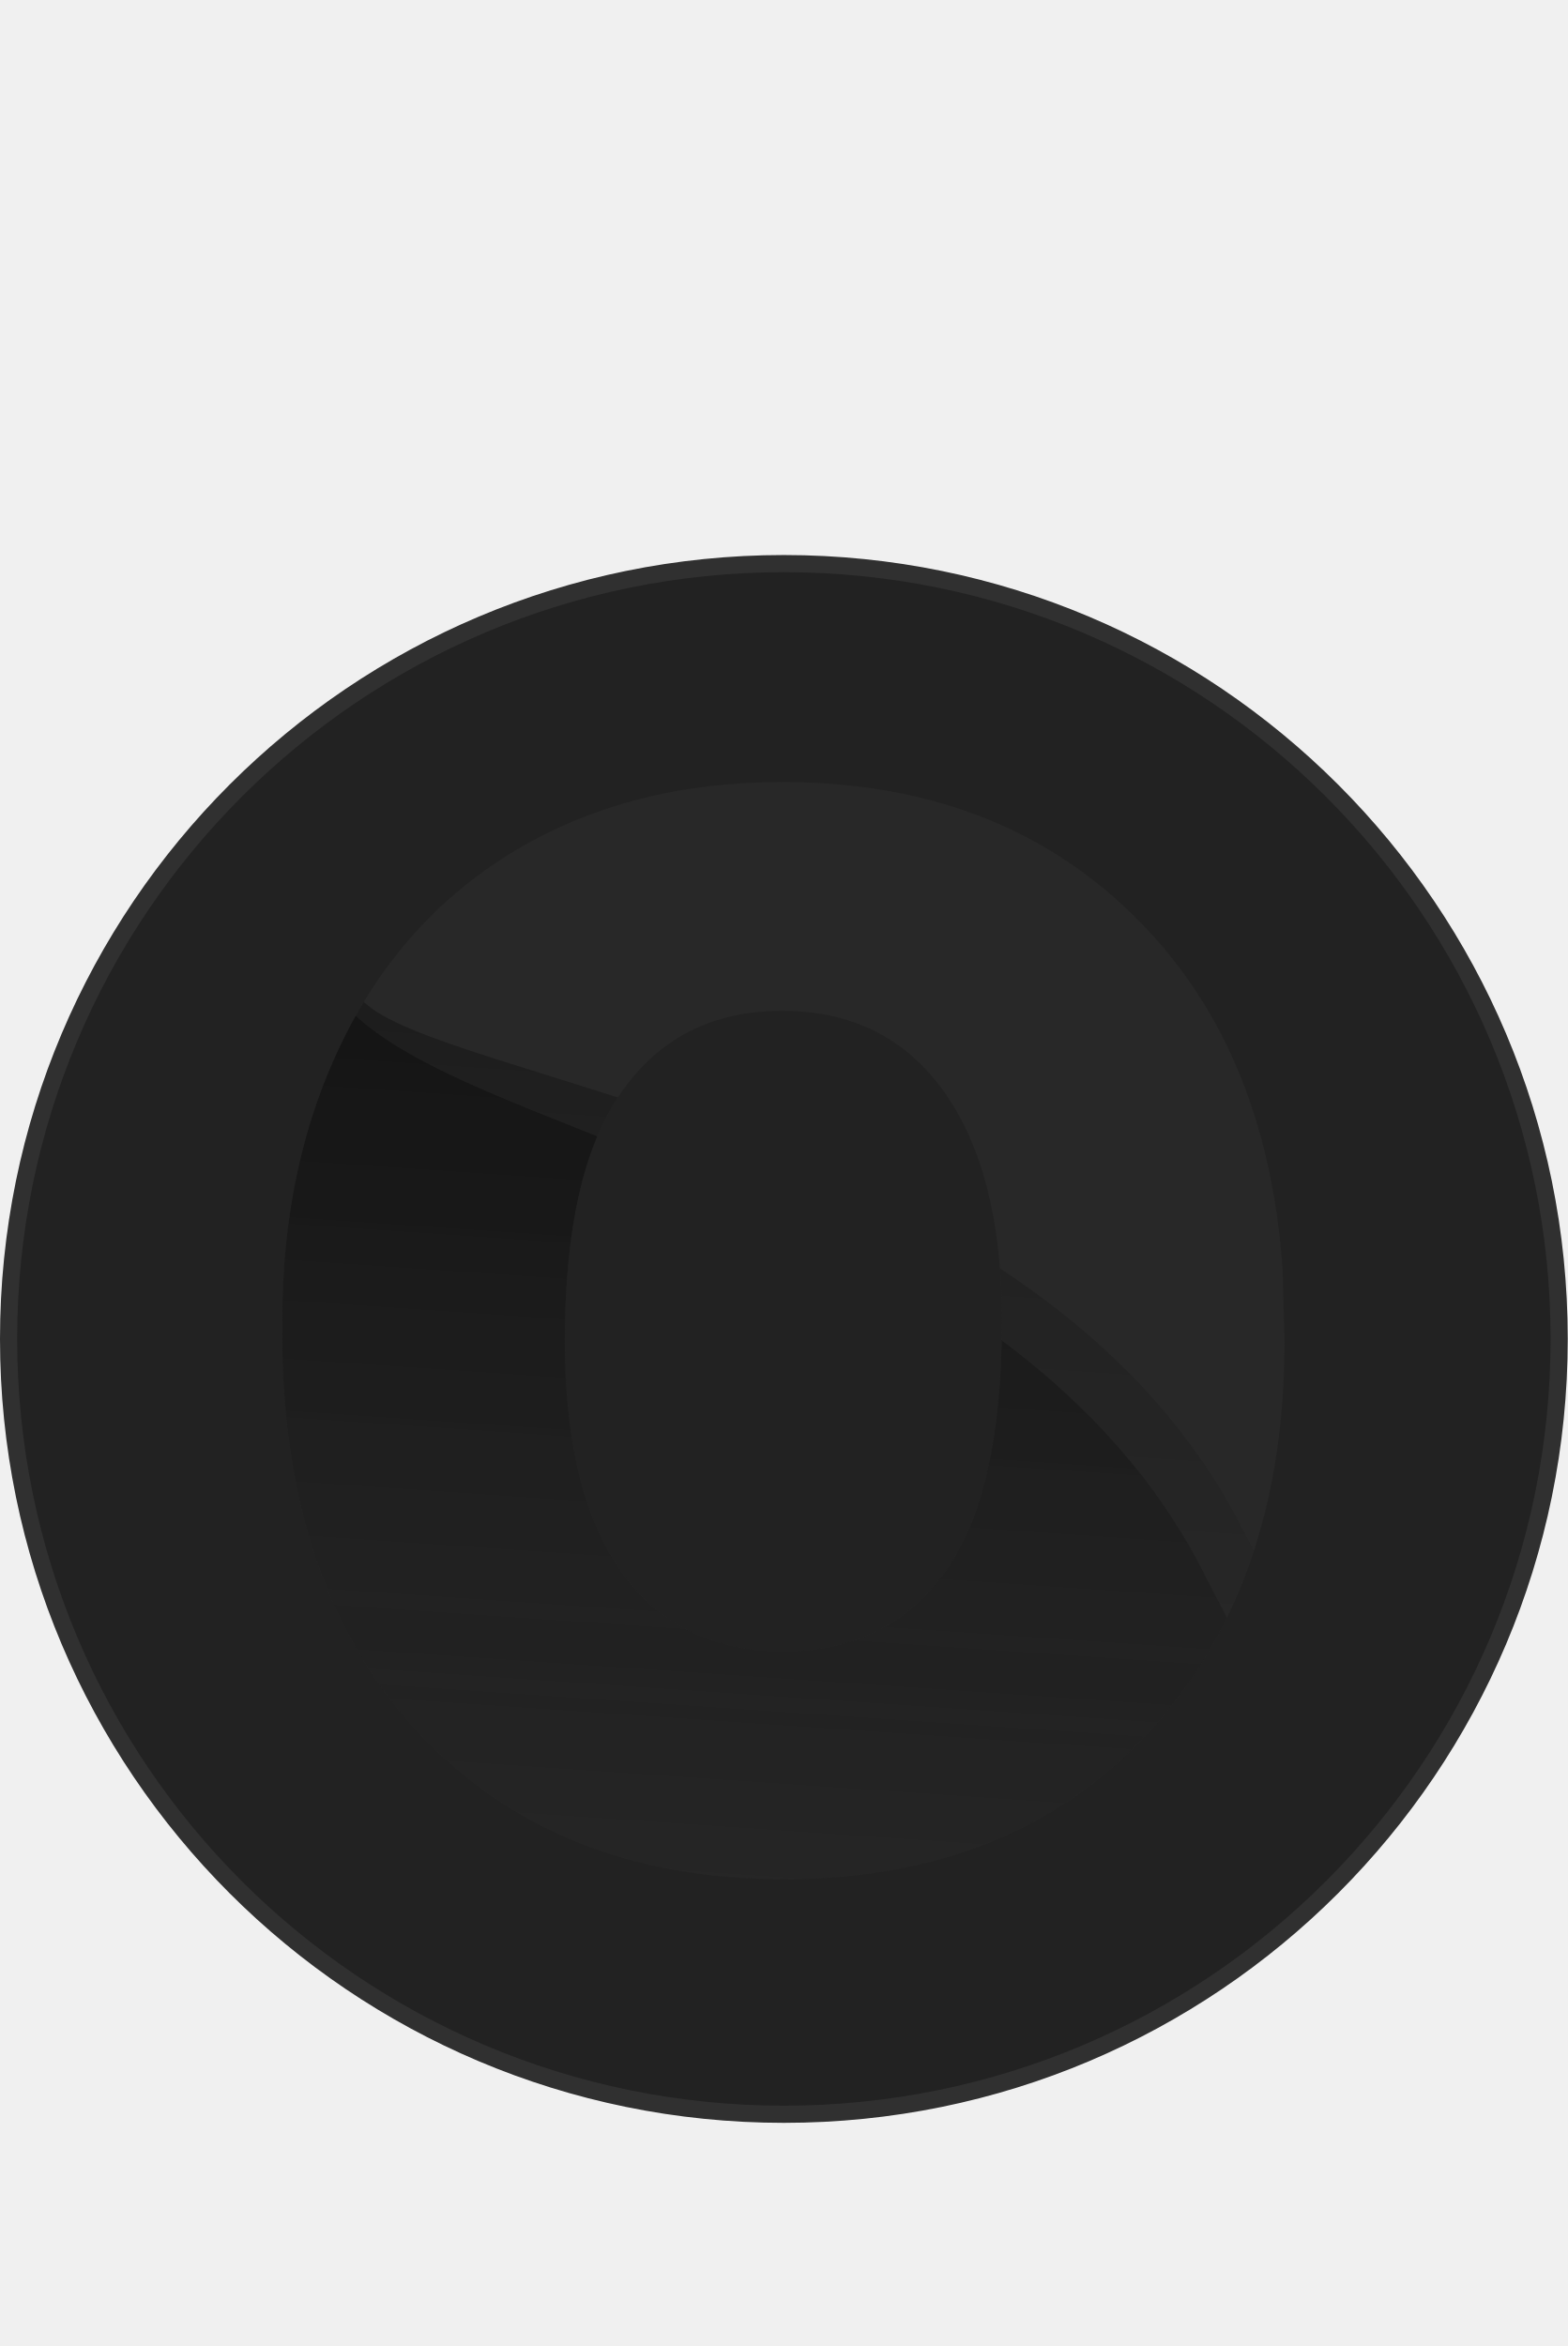
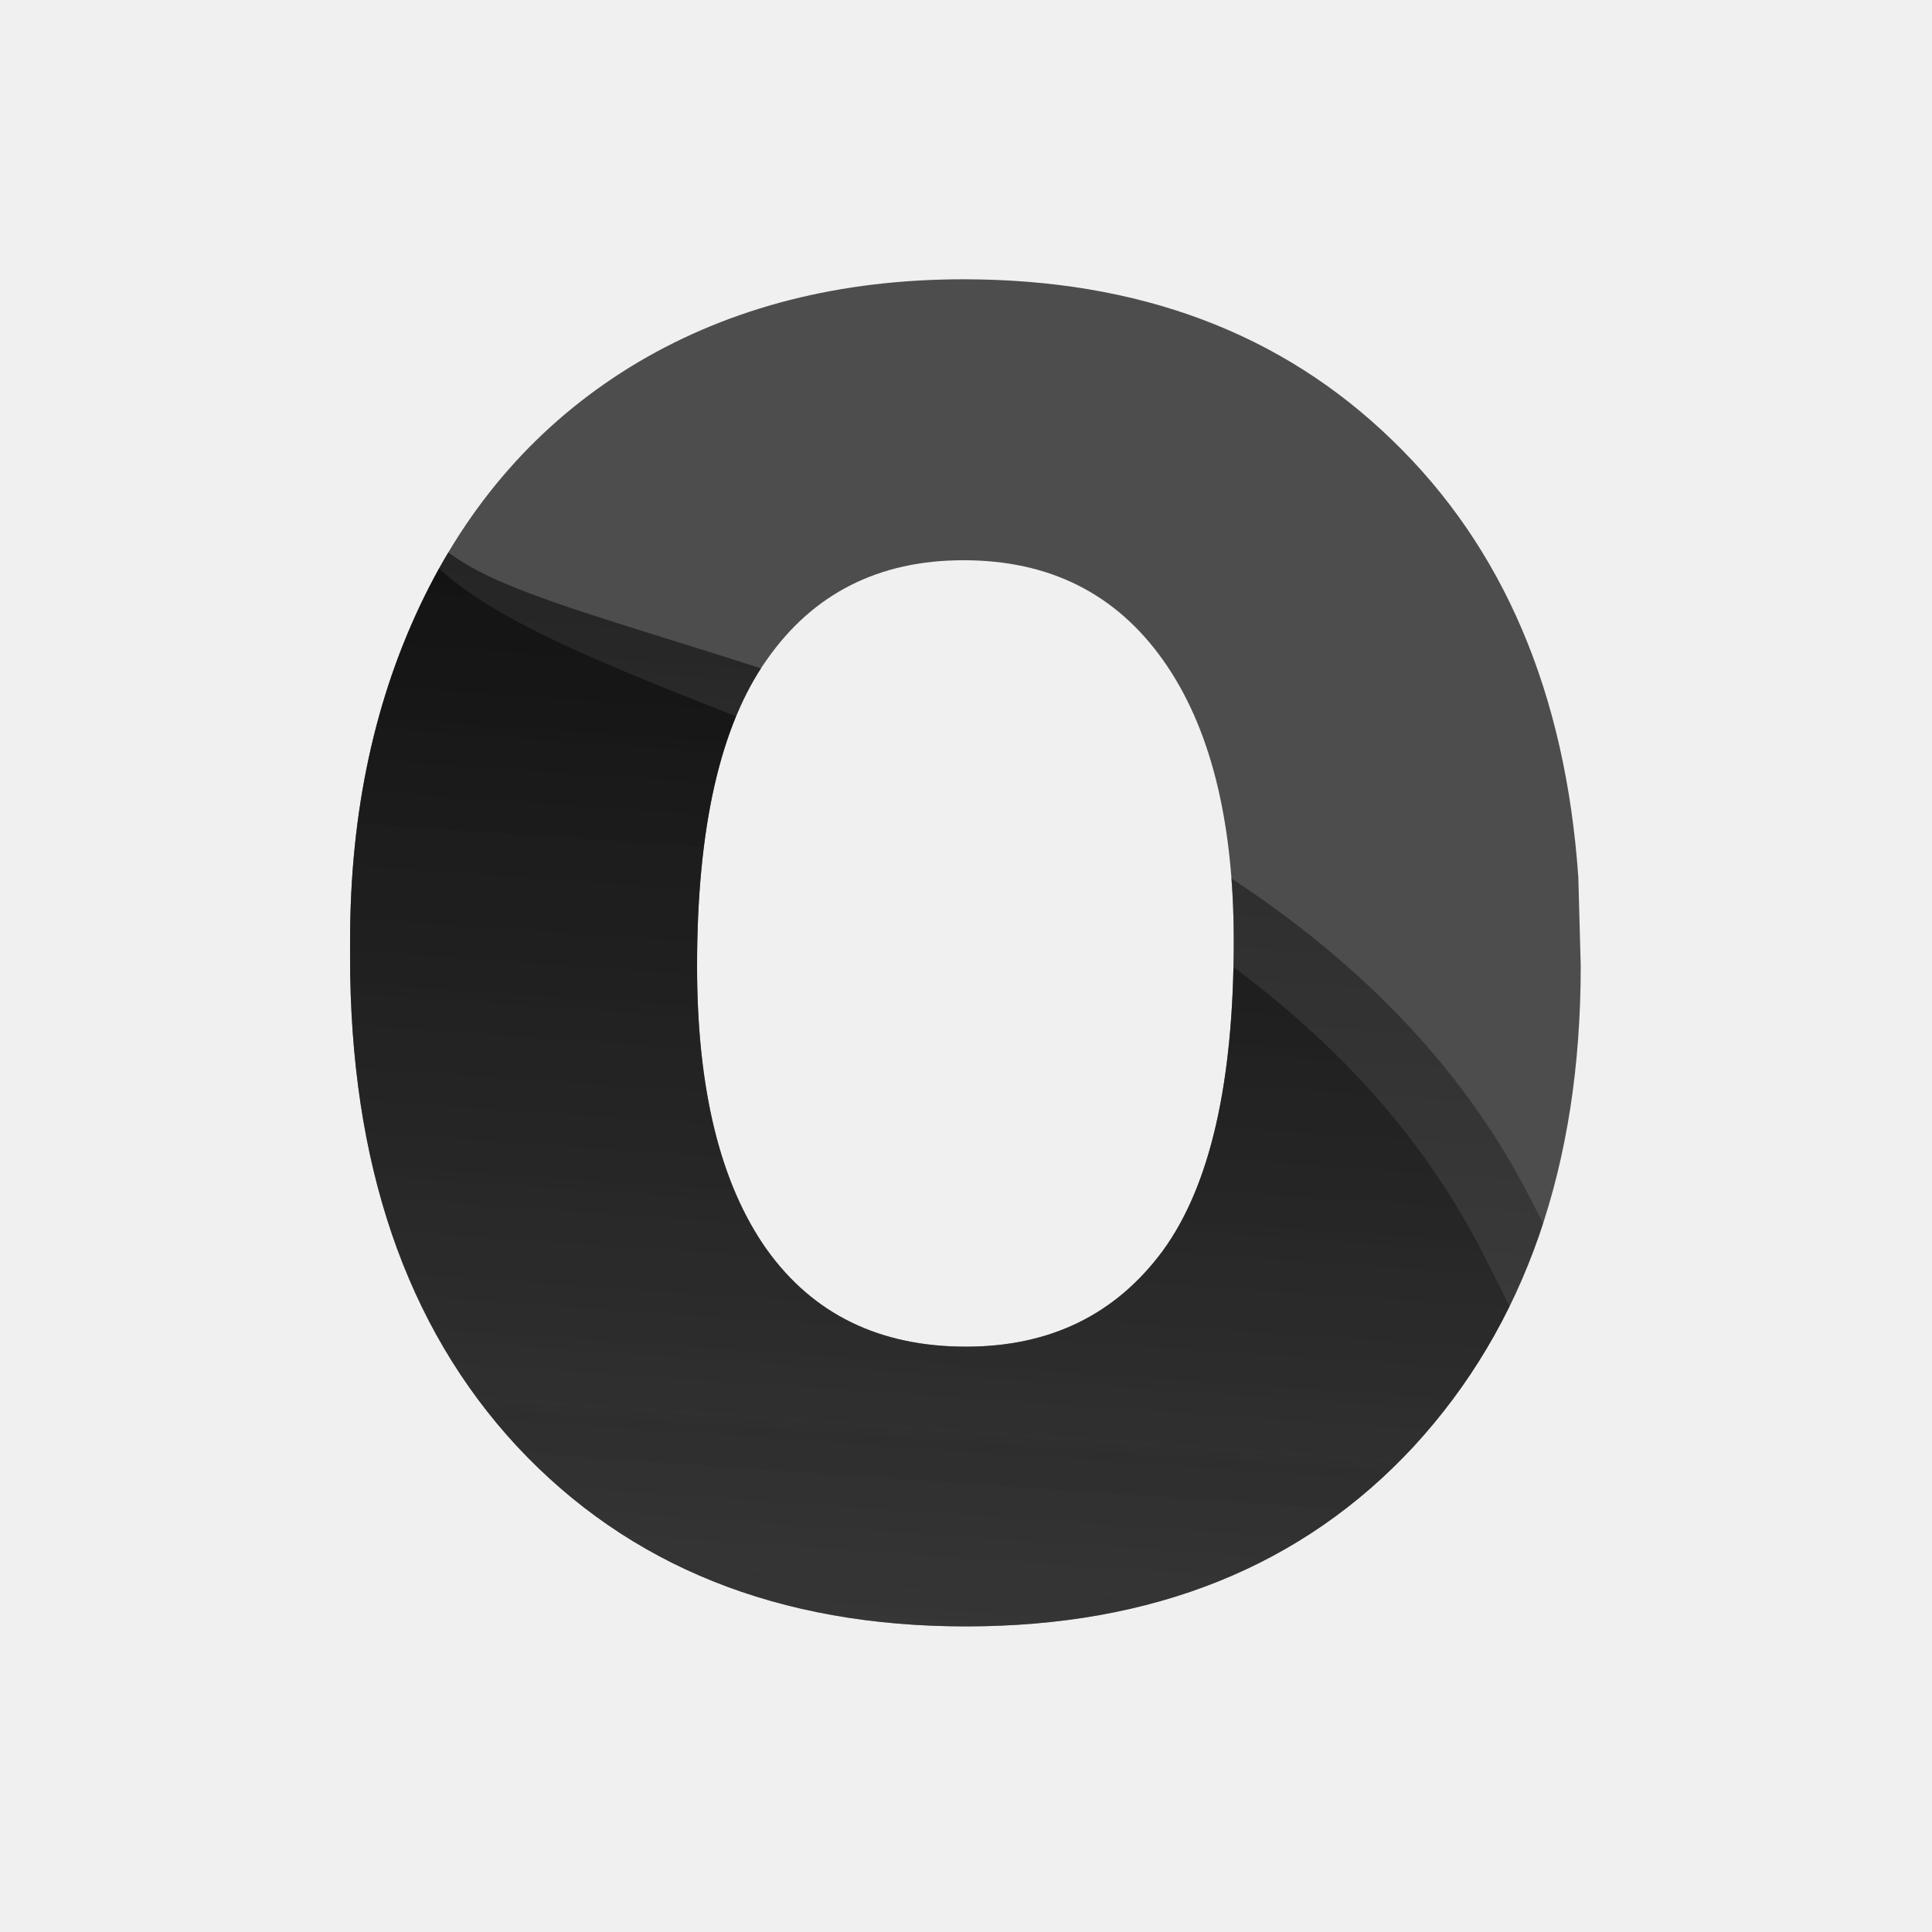
- <svg xmlns="http://www.w3.org/2000/svg" width="274" height="410" fill="none" viewBox="0 0 274 410">
-   <circle cx="137" cy="234" r="135.5" fill="#222" stroke="#303030" stroke-width="3" />
-   <path fill="#282828" d="M49.33 230.835c0-18.343 3.531-34.692 10.595-49.048 7.064-14.355 17.204-25.464 30.42-33.325 13.33-7.861 28.768-11.792 46.313-11.792 24.951 0 45.288 7.633 61.011 22.9 15.837 15.267 24.666 36.003 26.489 62.207l.342 12.647c0 28.369-7.918 51.155-23.755 68.359-15.836 17.09-37.085 25.635-63.745 25.635-26.66 0-47.966-8.545-63.916-25.635-15.837-17.09-23.755-40.332-23.755-69.726v-2.222zm49.389 3.589c0 17.545 3.304 30.989 9.912 40.332 6.608 9.228 16.064 13.843 28.369 13.843 11.963 0 21.305-4.558 28.027-13.672 6.722-9.229 10.083-23.926 10.083-44.092 0-17.204-3.361-30.534-10.083-39.99-6.722-9.457-16.178-14.185-28.369-14.185-12.077 0-21.419 4.728-28.027 14.185-6.608 9.342-9.912 23.869-9.912 43.579z" />
-   <mask id="a" width="176" height="193" x="49" y="136" maskUnits="userSpaceOnUse">
-     <path fill="#fff" d="M49.33 230.835c0-18.343 3.531-34.692 10.595-49.048 7.064-14.355 17.204-25.464 30.42-33.325 13.33-7.861 28.768-11.792 46.313-11.792 24.951 0 45.288 7.633 61.011 22.9 15.837 15.267 24.666 36.003 26.489 62.207l.342 12.647c0 28.369-7.918 51.155-23.755 68.359-15.836 17.09-37.085 25.635-63.745 25.635-26.66 0-47.966-8.545-63.916-25.635-15.837-17.09-23.755-40.332-23.755-69.726v-2.222zm49.389 3.589c0 17.545 3.304 30.989 9.912 40.332 6.608 9.228 16.064 13.843 28.369 13.843 11.963 0 21.305-4.558 28.027-13.672 6.722-9.229 10.083-23.926 10.083-44.092 0-17.204-3.361-30.534-10.083-39.99-6.722-9.457-16.178-14.185-28.369-14.185-12.077 0-21.419 4.728-28.027 14.185-6.608 9.342-9.912 23.869-9.912 43.579z" />
+ <svg xmlns="http://www.w3.org/2000/svg" width="275" height="275" fill="none" viewBox="0 0 275 275">
+   <path fill="#4D4D4D" d="M49.83 133.919c0-18.343 3.531-34.692 10.595-49.048 7.064-14.355 17.204-25.464 30.42-33.325 13.33-7.861 28.768-11.792 46.313-11.792 24.952 0 45.288 7.633 61.011 22.9 15.837 15.267 24.666 36.003 26.489 62.207l.342 12.647c0 28.369-7.918 51.155-23.755 68.359-15.836 17.09-37.085 25.635-63.745 25.635-26.66 0-47.965-8.545-63.916-25.635-15.836-17.09-23.755-40.332-23.755-69.726v-2.222zm49.389 3.589c0 17.545 3.304 30.989 9.912 40.332 6.608 9.228 16.064 13.843 28.369 13.843 11.963 0 21.305-4.558 28.028-13.672 6.722-9.229 10.083-23.926 10.083-44.092 0-17.204-3.361-30.534-10.083-39.99-6.723-9.457-16.179-14.185-28.37-14.185-12.076 0-21.419 4.728-28.027 14.185-6.608 9.342-9.912 23.869-9.912 43.579z" />
+   <mask id="a" width="177" height="193" x="49" y="39" maskUnits="userSpaceOnUse">
+     <path fill="#fff" d="M49.83 133.919c0-18.343 3.531-34.692 10.595-49.048 7.064-14.355 17.204-25.464 30.42-33.325 13.33-7.861 28.768-11.792 46.313-11.792 24.952 0 45.288 7.633 61.011 22.9 15.837 15.267 24.666 36.003 26.489 62.207l.342 12.647c0 28.369-7.918 51.155-23.755 68.359-15.836 17.09-37.085 25.635-63.745 25.635-26.66 0-47.965-8.545-63.916-25.635-15.836-17.09-23.755-40.332-23.755-69.726v-2.222zm49.389 3.589c0 17.545 3.304 30.989 9.912 40.332 6.608 9.228 16.064 13.843 28.369 13.843 11.963 0 21.305-4.558 28.028-13.672 6.722-9.229 10.083-23.926 10.083-44.092 0-17.204-3.361-30.534-10.083-39.99-6.723-9.457-16.179-14.185-28.37-14.185-12.076 0-21.419 4.728-28.027 14.185-6.608 9.342-9.912 23.869-9.912 43.579z" />
  </mask>
  <g mask="url(#a)">
-     <path fill="url(#paint0_linear)" d="M14.258 58.326c-7.763-4.861-56.883 11.146-80.472 19.758-3.354 6.988-12.465 23.506-22.078 33.674-12.016 12.711 99.75 272.053 141.262 323.607C94.484 486.92 255.85 363.533 261.344 360.3c5.495-3.233-20.074-45.636-44.243-93.192-33.269-65.46-127.16-76.404-150.35-89.718-23.188-13.313-3.09-62.665-3.923-86.491-1.935-55.353-38.866-26.497-48.57-32.573z" />
-     <path fill="url(#paint1_linear)" d="M8.366 59.976c-7.763-4.86-56.498 6.18-80.088 14.792-3.354 6.988-12.464 23.506-22.077 33.675-12.017 12.71 99.749 272.052 141.262 323.607 41.513 51.555 202.878-71.833 208.374-75.066 5.495-3.233-21.296-34.405-45.414-82.003-33.261-65.642-126.021-74.923-149.046-98.223-19.946-20.186 2.247-61.171 1.415-84.998C60.73 32.778 18.07 66.053 8.366 59.976z" />
+     <path fill="url(#paint0_linear)" d="M19.07 95.347c15.556-6.524 14.288-34.989 22.08-30.11 9.74 6.099 0-23.084 13.549-16.56 21.714 10.455-10.977 18.645 12.296 32.007 23.274 13.362 117.508 24.346 150.898 90.045 12.812 25.21 19.341 32.653 21.836 34.543 1.508-.13 1.78 1.349 0 0-.38.033-.838.168-1.362.476-5.516 3.245-106.876 85.867-148.54 34.124C48.162 188.129 2.25 140.221 14.31 127.463c9.648-10.205 1.393-25.103 4.76-32.116z" />
+     <path fill="url(#paint1_linear)" d="M42.153 69.754c-7.791-4.88-.412 13.939-24.087 22.582-3.366 7.013 4.63 19.904-5.018 30.109-12.06 12.757 37.623 69.197 79.288 120.94 41.664 51.743 123.453-24.356 128.969-27.6 5.515-3.245 14.092 10.618-10.114-37.154-33.382-65.882-126.481-75.197-149.59-98.582-20.018-20.26 33.92-42.547 10.662-37.896-30.11 6.022-20.37 33.7-30.11 27.6z" />
  </g>
  <defs>
-     <linearGradient id="paint0_linear" x1="93.619" x2="67.374" y1="63.131" y2="446.974" gradientUnits="userSpaceOnUse">
-       <stop stop-opacity=".74" />
+     <linearGradient id="paint0_linear" x1="93.96" x2="67.62" y1="-33.993" y2="351.251" gradientUnits="userSpaceOnUse">
+       <stop />
      <stop offset="1" stop-color="#414141" stop-opacity="0" />
    </linearGradient>
-     <linearGradient id="paint1_linear" x1="88.111" x2="61.866" y1="59.815" y2="443.659" gradientUnits="userSpaceOnUse">
-       <stop stop-opacity=".74" />
+     <linearGradient id="paint1_linear" x1="88.433" x2="62.092" y1="-37.321" y2="347.924" gradientUnits="userSpaceOnUse">
+       <stop stop-color="#FF005C" stop-opacity=".74" />
+       <stop offset="0" />
      <stop offset="1" stop-color="#242424" stop-opacity="0" />
    </linearGradient>
  </defs>
</svg>
